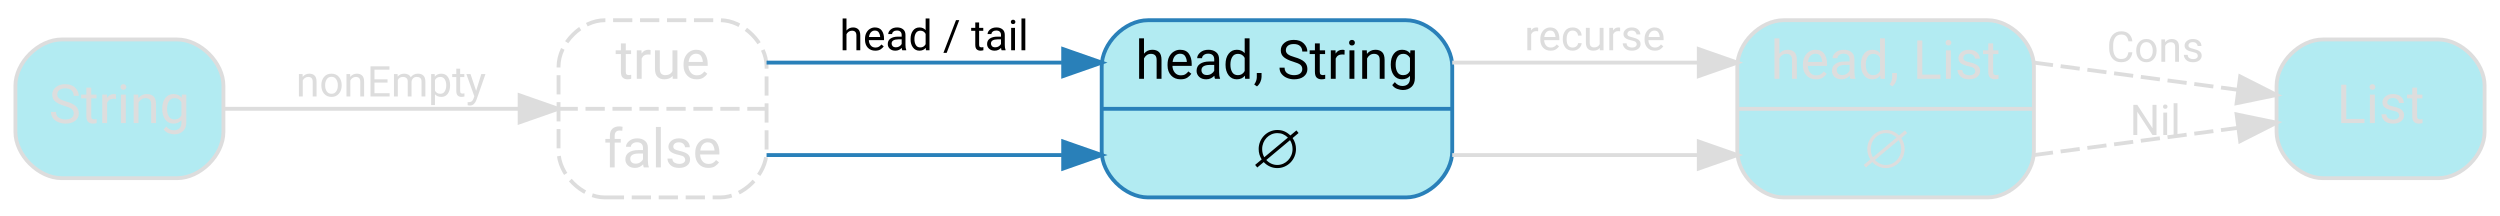
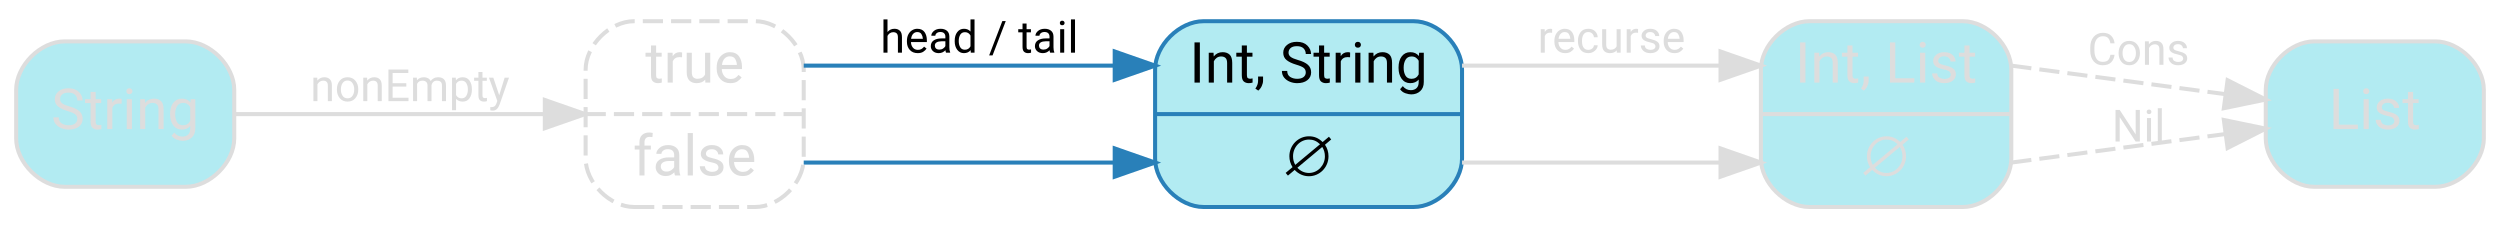
- <svg xmlns="http://www.w3.org/2000/svg" width="649pt" height="56pt" viewBox="0.00 0.00 649.00 55.50">
+ <svg xmlns="http://www.w3.org/2000/svg" width="619pt" height="56pt" viewBox="0.00 0.00 619.00 55.50">
  <g id="graph0" class="graph" transform="scale(1 1) rotate(0) translate(4 51.5)">
    <g id="node1" class="node">
-       <path fill="#b2ebf2" stroke="#dddddd" d="M459,-.5C459,-.5 512,-.5 512,-.5 518,-.5 524,-6.5 524,-12.5 524,-12.5 524,-34.5 524,-34.5 524,-40.5 518,-46.5 512,-46.5 512,-46.5 459,-46.5 459,-46.5 453,-46.5 447,-40.5 447,-34.5 447,-34.5 447,-12.5 447,-12.5 447,-6.5 453,-.5 459,-.5" />
-       <text text-anchor="middle" x="485.5" y="-31.3" font-family="Segoe UI,Roboto,Helvetica,Arial,sans-serif" font-size="14.00" fill="#dddddd">head, List</text>
-       <polyline fill="none" stroke="#dddddd" points="447,-23.5 524,-23.5 " />
-       <text text-anchor="middle" x="485.5" y="-8.3" font-family="Segoe UI,Roboto,Helvetica,Arial,sans-serif" font-size="14.00" fill="#dddddd">∅</text>
+       <path fill="#b2ebf2" stroke="#dddddd" d="M444,-.5C444,-.5 482,-.5 482,-.5 488,-.5 494,-6.5 494,-12.5 494,-12.5 494,-34.5 494,-34.5 494,-40.5 488,-46.5 482,-46.5 482,-46.5 444,-46.5 444,-46.5 438,-46.5 432,-40.5 432,-34.5 432,-34.5 432,-12.5 432,-12.5 432,-6.5 438,-.5 444,-.5" />
+       <text text-anchor="middle" x="463" y="-31.3" font-family="Segoe UI,Roboto,Helvetica,Arial,sans-serif" font-size="14.00" fill="#dddddd">Int, List</text>
+       <polyline fill="none" stroke="#dddddd" points="432,-23.5 494,-23.5 " />
+       <text text-anchor="middle" x="463" y="-8.3" font-family="Segoe UI,Roboto,Helvetica,Arial,sans-serif" font-size="14.00" fill="#dddddd">∅</text>
    </g>
    <g id="node5" class="node">
-       <path fill="#b2ebf2" stroke="#dddddd" d="M629,-41.5C629,-41.5 599,-41.5 599,-41.5 593,-41.5 587,-35.5 587,-29.5 587,-29.5 587,-17.5 587,-17.5 587,-11.5 593,-5.5 599,-5.5 599,-5.5 629,-5.5 629,-5.5 635,-5.5 641,-11.5 641,-17.5 641,-17.5 641,-29.5 641,-29.5 641,-35.5 635,-41.5 629,-41.5" />
-       <text text-anchor="middle" x="614" y="-19.8" font-family="Segoe UI,Roboto,Helvetica,Arial,sans-serif" font-size="14.00" fill="#dddddd">List</text>
+       <path fill="#b2ebf2" stroke="#dddddd" d="M599,-41.5C599,-41.5 569,-41.5 569,-41.5 563,-41.5 557,-35.5 557,-29.5 557,-29.5 557,-17.5 557,-17.5 557,-11.5 563,-5.5 569,-5.5 569,-5.5 599,-5.5 599,-5.5 605,-5.5 611,-11.5 611,-17.5 611,-17.5 611,-29.5 611,-29.5 611,-35.5 605,-41.5 599,-41.5" />
+       <text text-anchor="middle" x="584" y="-19.8" font-family="Segoe UI,Roboto,Helvetica,Arial,sans-serif" font-size="14.00" fill="#dddddd">List</text>
    </g>
    <g id="edge6" class="edge">
-       <path fill="none" stroke="#dddddd" stroke-dasharray="5,2" d="M524,-35.5C524,-35.5 552.185,-31.742 577.01,-28.432" />
-       <polygon fill="#dddddd" stroke="#dddddd" points="577.547,-31.891 586.997,-27.1 576.622,-24.953 577.547,-31.891" />
-       <text text-anchor="middle" x="555.5" y="-35.7" font-family="Segoe UI,Roboto,Helvetica,Arial,sans-serif" font-size="11.00" fill="#dddddd">Cons</text>
+       <path fill="none" stroke="#dddddd" stroke-dasharray="5,2" d="M494,-35.5C494,-35.5 522.185,-31.742 547.01,-28.432" />
+       <polygon fill="#dddddd" stroke="#dddddd" points="547.547,-31.891 556.997,-27.1 546.622,-24.953 547.547,-31.891" />
+       <text text-anchor="middle" x="525.5" y="-35.7" font-family="Segoe UI,Roboto,Helvetica,Arial,sans-serif" font-size="11.00" fill="#dddddd">Cons</text>
    </g>
    <g id="edge7" class="edge">
-       <path fill="none" stroke="#dddddd" stroke-dasharray="5,2" d="M524,-11.5C524,-11.5 552.185,-15.258 577.01,-18.568" />
-       <polygon fill="#dddddd" stroke="#dddddd" points="576.622,-22.047 586.997,-19.9 577.547,-15.109 576.622,-22.047" />
-       <text text-anchor="middle" x="555.5" y="-16.7" font-family="Segoe UI,Roboto,Helvetica,Arial,sans-serif" font-size="11.00" fill="#dddddd">Nil</text>
+       <path fill="none" stroke="#dddddd" stroke-dasharray="5,2" d="M494,-11.5C494,-11.5 522.185,-15.258 547.01,-18.568" />
+       <polygon fill="#dddddd" stroke="#dddddd" points="546.622,-22.047 556.997,-19.9 547.547,-15.109 546.622,-22.047" />
+       <text text-anchor="middle" x="525.5" y="-16.7" font-family="Segoe UI,Roboto,Helvetica,Arial,sans-serif" font-size="11.00" fill="#dddddd">Nil</text>
    </g>
    <g id="node2" class="node">
-       <path fill="#b2ebf2" stroke="#2980b9" d="M294,-.5C294,-.5 361,-.5 361,-.5 367,-.5 373,-6.5 373,-12.5 373,-12.5 373,-34.5 373,-34.5 373,-40.5 367,-46.5 361,-46.5 361,-46.5 294,-46.5 294,-46.5 288,-46.5 282,-40.5 282,-34.5 282,-34.5 282,-12.5 282,-12.5 282,-6.5 288,-.5 294,-.5" />
-       <text text-anchor="middle" x="327.5" y="-31.3" font-family="Segoe UI,Roboto,Helvetica,Arial,sans-serif" font-size="14.00" fill="#000000">head, String</text>
-       <polyline fill="none" stroke="#2980b9" points="282,-23.5 373,-23.5 " />
-       <text text-anchor="middle" x="327.5" y="-8.3" font-family="Segoe UI,Roboto,Helvetica,Arial,sans-serif" font-size="14.00" fill="#000000">∅</text>
+       <path fill="#b2ebf2" stroke="#2980b9" d="M294,-.5C294,-.5 346,-.5 346,-.5 352,-.5 358,-6.5 358,-12.5 358,-12.5 358,-34.5 358,-34.5 358,-40.5 352,-46.5 346,-46.5 346,-46.5 294,-46.5 294,-46.5 288,-46.5 282,-40.5 282,-34.5 282,-34.5 282,-12.5 282,-12.5 282,-6.5 288,-.5 294,-.5" />
+       <text text-anchor="middle" x="320" y="-31.3" font-family="Segoe UI,Roboto,Helvetica,Arial,sans-serif" font-size="14.00" fill="#000000">Int, String</text>
+       <polyline fill="none" stroke="#2980b9" points="282,-23.5 358,-23.5 " />
+       <text text-anchor="middle" x="320" y="-8.3" font-family="Segoe UI,Roboto,Helvetica,Arial,sans-serif" font-size="14.00" fill="#000000">∅</text>
    </g>
    <g id="edge4" class="edge">
-       <path fill="none" stroke="#dddddd" d="M373,-35.5C373,-35.5 416.377,-35.5 436.711,-35.5" />
-       <polygon fill="#dddddd" stroke="#dddddd" points="437,-39 447,-35.5 437,-32 437,-39" />
-       <text text-anchor="middle" x="410" y="-38.7" font-family="Segoe UI,Roboto,Helvetica,Arial,sans-serif" font-size="11.00" fill="#dddddd">recurse</text>
+       <path fill="none" stroke="#dddddd" d="M358,-35.5C358,-35.5 401.377,-35.5 421.711,-35.5" />
+       <polygon fill="#dddddd" stroke="#dddddd" points="422,-39 432,-35.5 422,-32 422,-39" />
+       <text text-anchor="middle" x="395" y="-38.7" font-family="Segoe UI,Roboto,Helvetica,Arial,sans-serif" font-size="11.00" fill="#dddddd">recurse</text>
    </g>
    <g id="edge5" class="edge">
-       <path fill="none" stroke="#dddddd" d="M373,-11.5C373,-11.5 416.377,-11.5 436.711,-11.5" />
-       <polygon fill="#dddddd" stroke="#dddddd" points="437,-15 447,-11.5 437,-8 437,-15" />
+       <path fill="none" stroke="#dddddd" d="M358,-11.5C358,-11.5 401.377,-11.5 421.711,-11.5" />
+       <polygon fill="#dddddd" stroke="#dddddd" points="422,-15 432,-11.5 422,-8 422,-15" />
    </g>
    <g id="node3" class="node">
      <path fill="none" stroke="#dddddd" stroke-dasharray="5,2" d="M153,-.5C153,-.5 183,-.5 183,-.5 189,-.5 195,-6.5 195,-12.5 195,-12.5 195,-34.5 195,-34.5 195,-40.5 189,-46.5 183,-46.5 183,-46.5 153,-46.5 153,-46.5 147,-46.5 141,-40.5 141,-34.5 141,-34.5 141,-12.5 141,-12.5 141,-6.5 147,-.5 153,-.5" />
      <text text-anchor="middle" x="168" y="-31.3" font-family="Segoe UI,Roboto,Helvetica,Arial,sans-serif" font-size="14.00" fill="#dddddd">true</text>
      <polyline fill="none" stroke="#dddddd" stroke-dasharray="5,2" points="141,-23.5 195,-23.5 " />
      <text text-anchor="middle" x="168" y="-8.3" font-family="Segoe UI,Roboto,Helvetica,Arial,sans-serif" font-size="14.00" fill="#dddddd">false</text>
    </g>
    <g id="edge2" class="edge">
      <path fill="none" stroke="#2980b9" d="M195,-35.5C195,-35.5 248.633,-35.5 271.678,-35.5" />
      <polygon fill="#2980b9" stroke="#2980b9" points="272,-39 282,-35.5 272,-32 272,-39" />
      <text text-anchor="middle" x="238.5" y="-38.7" font-family="Segoe UI,Roboto,Helvetica,Arial,sans-serif" font-size="11.00" fill="#000000">head / tail</text>
    </g>
    <g id="edge3" class="edge">
      <path fill="none" stroke="#2980b9" d="M195,-11.5C195,-11.5 248.633,-11.5 271.678,-11.5" />
      <polygon fill="#2980b9" stroke="#2980b9" points="272,-15 282,-11.5 272,-8 272,-15" />
    </g>
    <g id="node4" class="node">
      <path fill="#b2ebf2" stroke="#dddddd" d="M42,-41.5C42,-41.5 12,-41.5 12,-41.5 6,-41.5 0,-35.5 0,-29.5 0,-29.5 0,-17.5 0,-17.5 0,-11.5 6,-5.5 12,-5.5 12,-5.5 42,-5.5 42,-5.5 48,-5.5 54,-11.5 54,-17.5 54,-17.5 54,-29.5 54,-29.5 54,-35.5 48,-41.5 42,-41.5" />
      <text text-anchor="middle" x="27" y="-19.8" font-family="Segoe UI,Roboto,Helvetica,Arial,sans-serif" font-size="14.00" fill="#dddddd">String</text>
    </g>
    <g id="edge1" class="edge">
      <path fill="none" stroke="#dddddd" d="M54.186,-23.5C75.936,-23.5 106.665,-23.5 130.711,-23.5" />
      <polygon fill="#dddddd" stroke="#dddddd" points="130.897,-27 140.897,-23.5 130.897,-20 130.897,-27" />
      <text text-anchor="middle" x="97.5" y="-26.7" font-family="Segoe UI,Roboto,Helvetica,Arial,sans-serif" font-size="11.00" fill="#dddddd">nonEmpty</text>
    </g>
  </g>
</svg>
